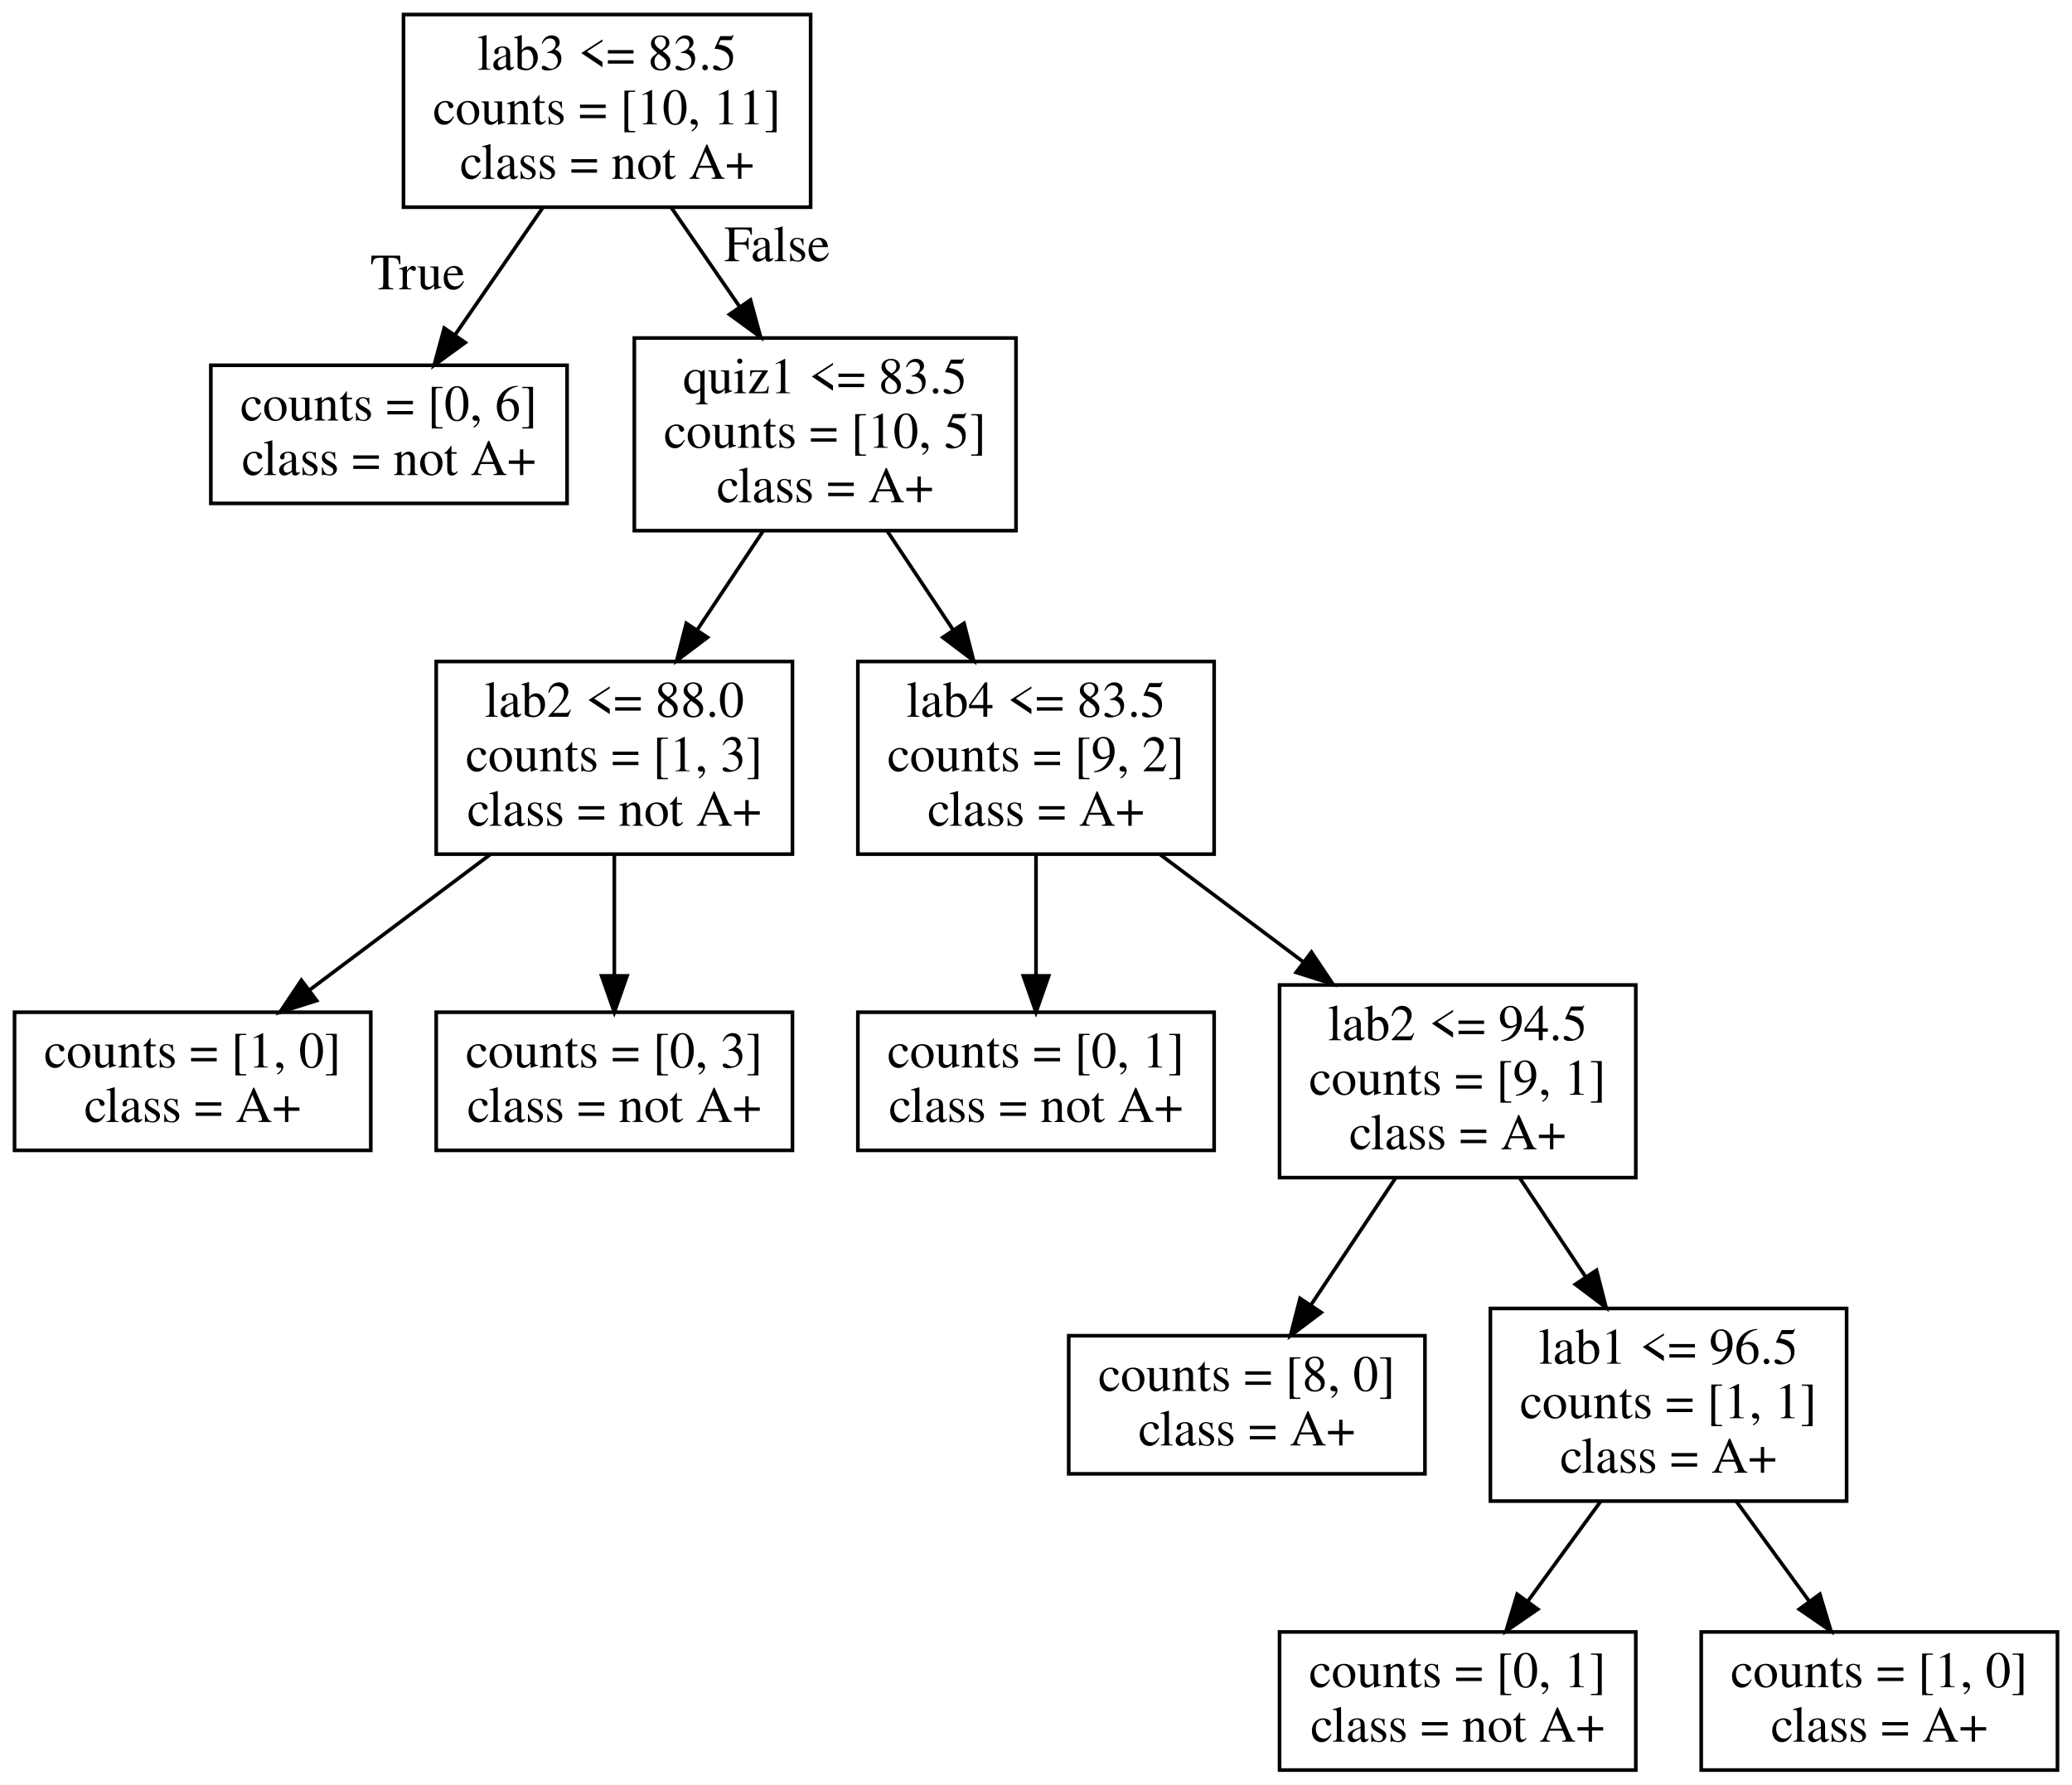
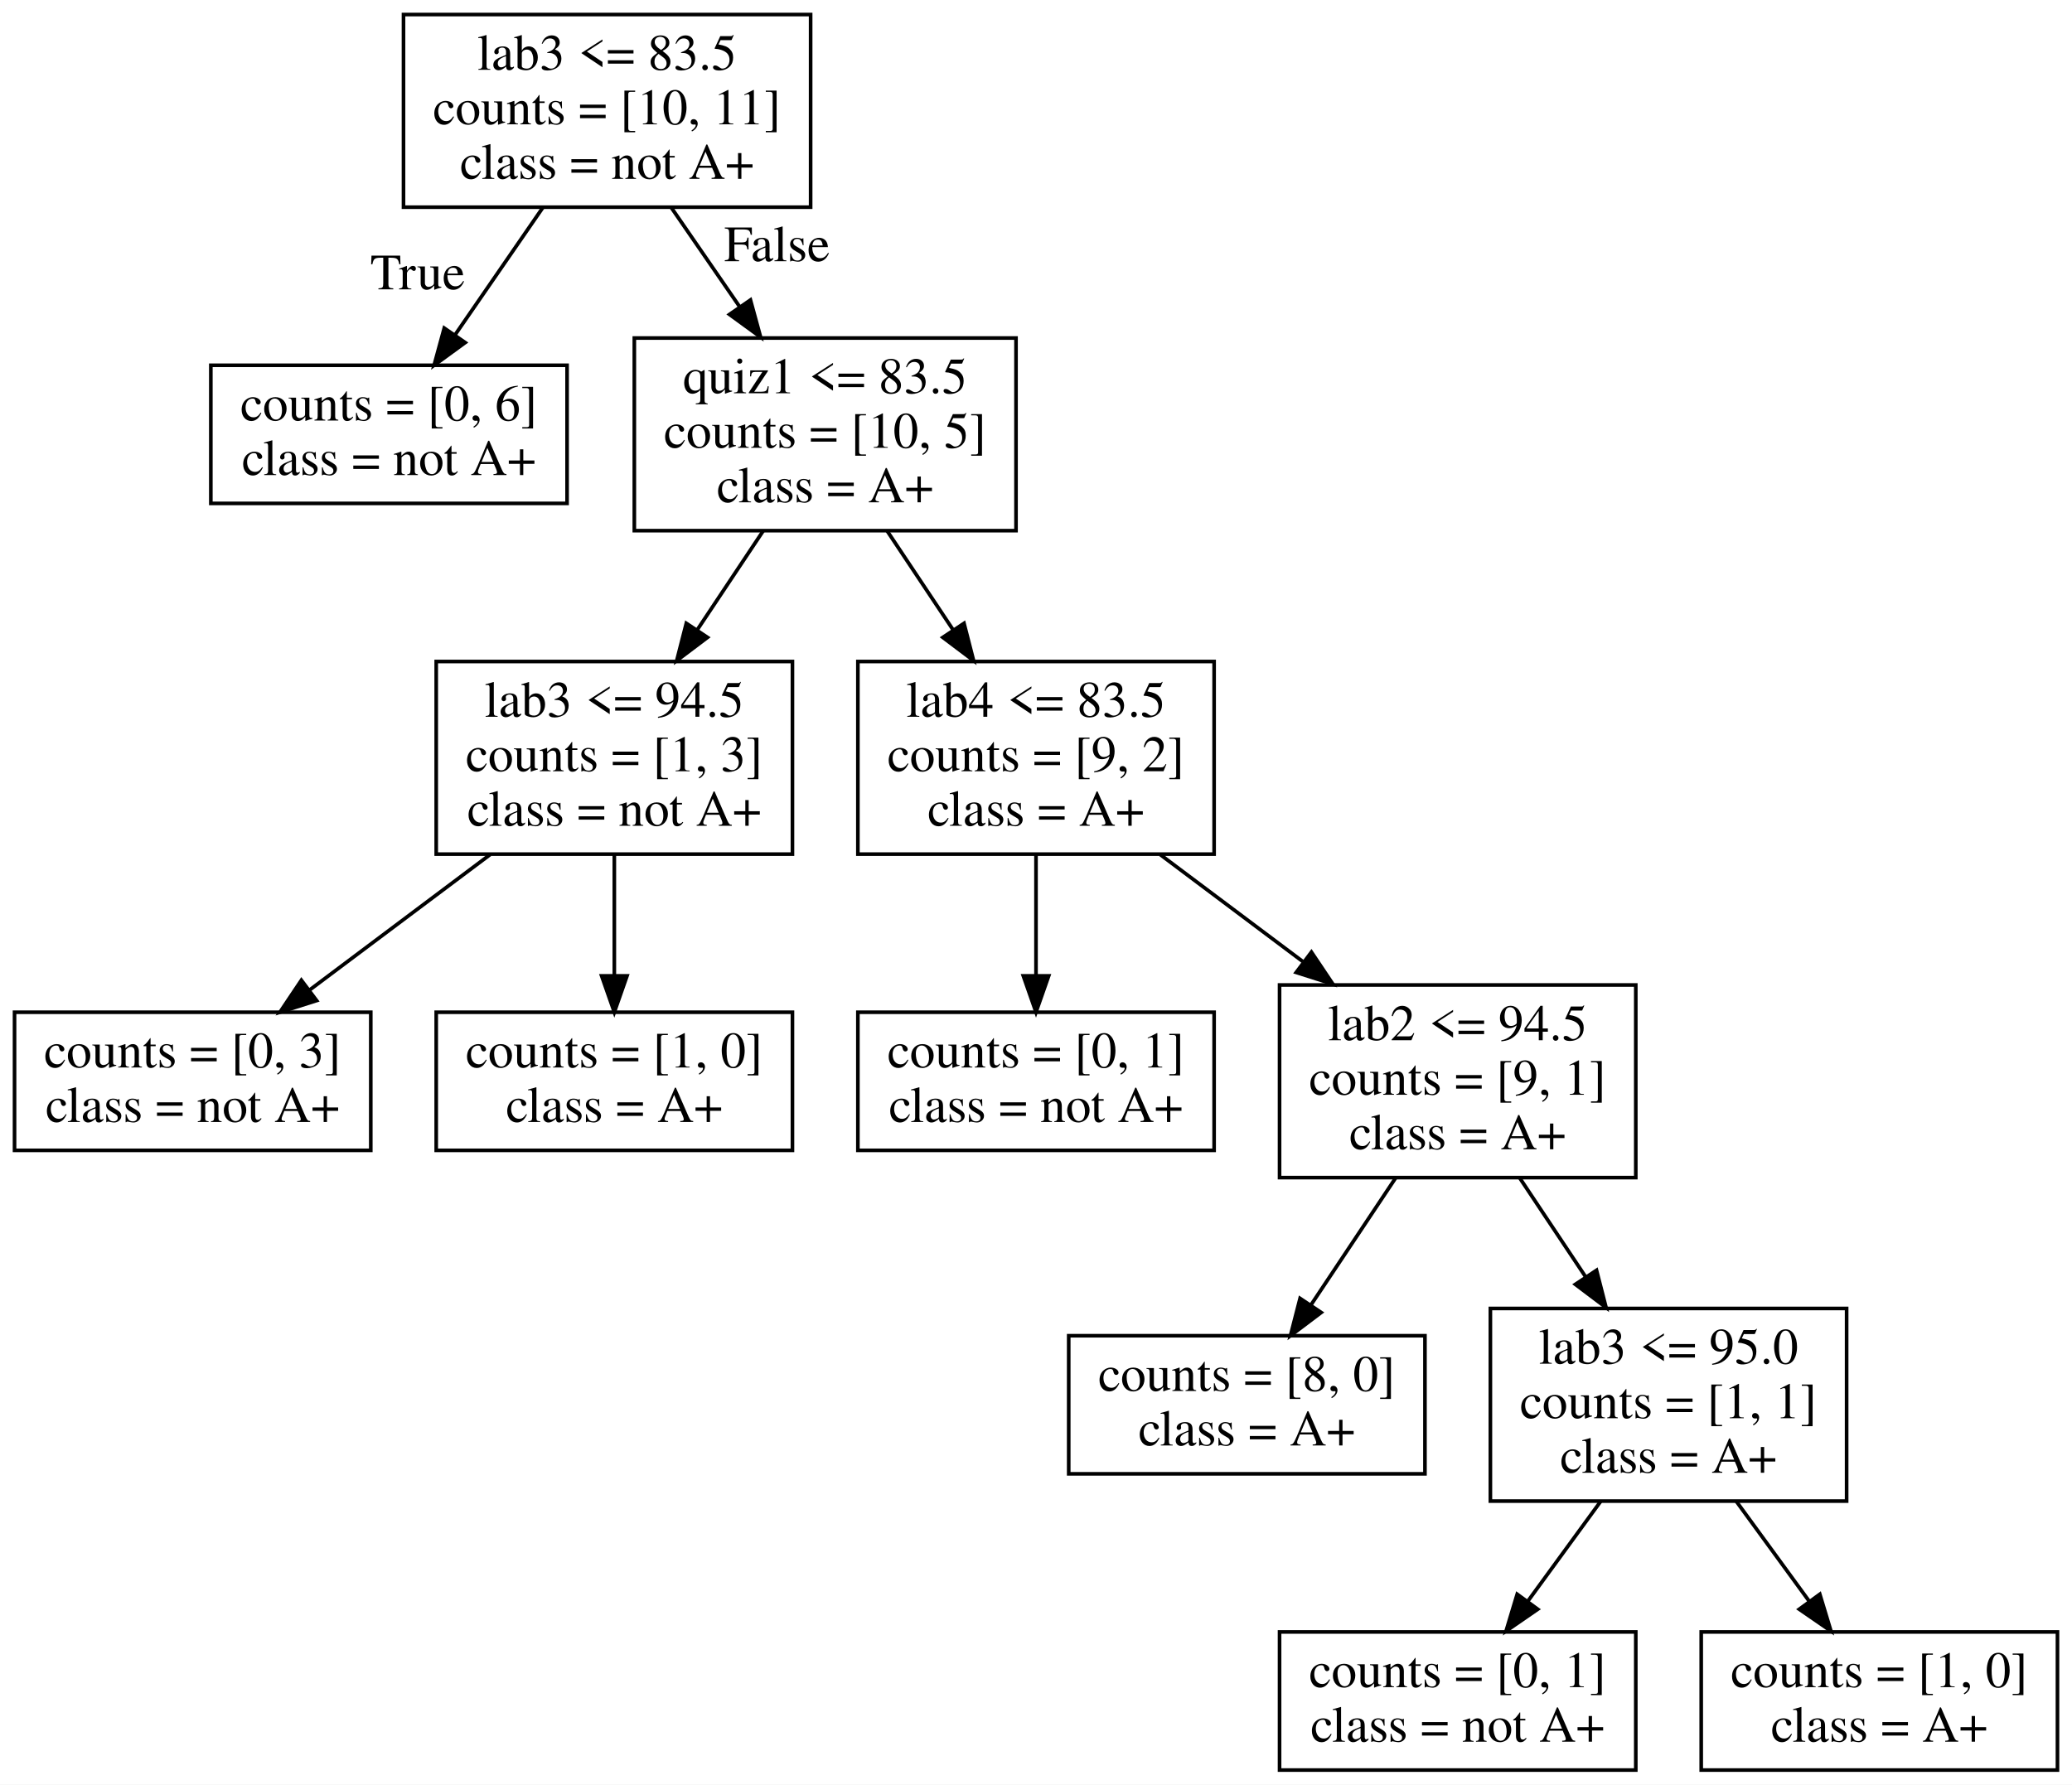
<svg xmlns="http://www.w3.org/2000/svg" width="570pt" height="491pt" viewBox="0.00 0.00 570.00 491.00">
  <g id="graph0" class="graph" transform="scale(1 1) rotate(0) translate(4 487)">
    <polygon fill="white" stroke="transparent" points="-4,4 -4,-487 566,-487 566,4 -4,4" />
    <g id="node1" class="node">
      <polygon fill="none" stroke="black" points="219,-483 107,-483 107,-430 219,-430 219,-483" />
      <text text-anchor="middle" x="163" y="-467.8" font-family="Times,serif" font-size="14.00">lab3 &lt;= 83.5</text>
      <text text-anchor="middle" x="163" y="-452.8" font-family="Times,serif" font-size="14.00">counts = [10, 11]</text>
      <text text-anchor="middle" x="163" y="-437.8" font-family="Times,serif" font-size="14.00">class = not A+</text>
    </g>
    <g id="node2" class="node">
      <polygon fill="none" stroke="black" points="152,-386.5 54,-386.5 54,-348.5 152,-348.5 152,-386.5" />
      <text text-anchor="middle" x="103" y="-371.3" font-family="Times,serif" font-size="14.00">counts = [0, 6]</text>
      <text text-anchor="middle" x="103" y="-356.3" font-family="Times,serif" font-size="14.00">class = not A+</text>
    </g>
    <g id="edge1" class="edge">
      <path fill="none" stroke="black" d="M145.32,-429.87C137.74,-418.87 128.89,-406.03 121.24,-394.95" />
      <polygon fill="black" stroke="black" points="123.98,-392.75 115.42,-386.51 118.21,-396.73 123.98,-392.75" />
      <text text-anchor="middle" x="110.9" y="-407.4" font-family="Times,serif" font-size="14.00">True</text>
    </g>
    <g id="node3" class="node">
      <polygon fill="none" stroke="black" points="275.5,-394 170.5,-394 170.5,-341 275.5,-341 275.5,-394" />
      <text text-anchor="middle" x="223" y="-378.8" font-family="Times,serif" font-size="14.00">quiz1 &lt;= 83.5</text>
      <text text-anchor="middle" x="223" y="-363.8" font-family="Times,serif" font-size="14.00">counts = [10, 5]</text>
      <text text-anchor="middle" x="223" y="-348.8" font-family="Times,serif" font-size="14.00">class = A+</text>
    </g>
    <g id="edge2" class="edge">
      <path fill="none" stroke="black" d="M180.68,-429.87C186.55,-421.36 193.17,-411.75 199.41,-402.7" />
      <polygon fill="black" stroke="black" points="202.45,-404.47 205.24,-394.25 196.68,-400.49 202.45,-404.47" />
      <text text-anchor="middle" x="209.76" y="-415.14" font-family="Times,serif" font-size="14.00">False</text>
    </g>
    <g id="node4" class="node">
      <polygon fill="none" stroke="black" points="214,-305 116,-305 116,-252 214,-252 214,-305" />
-       <text text-anchor="middle" x="165" y="-289.8" font-family="Times,serif" font-size="14.00">lab2 &lt;= 88.0</text>
+       <text text-anchor="middle" x="165" y="-289.8" font-family="Times,serif" font-size="14.00">lab3 &lt;= 94.5</text>
      <text text-anchor="middle" x="165" y="-274.8" font-family="Times,serif" font-size="14.00">counts = [1, 3]</text>
      <text text-anchor="middle" x="165" y="-259.8" font-family="Times,serif" font-size="14.00">class = not A+</text>
    </g>
    <g id="edge3" class="edge">
      <path fill="none" stroke="black" d="M205.91,-340.87C200.24,-332.36 193.83,-322.75 187.8,-313.7" />
      <polygon fill="black" stroke="black" points="190.63,-311.63 182.17,-305.25 184.8,-315.51 190.63,-311.63" />
    </g>
    <g id="node7" class="node">
      <polygon fill="none" stroke="black" points="330,-305 232,-305 232,-252 330,-252 330,-305" />
      <text text-anchor="middle" x="281" y="-289.8" font-family="Times,serif" font-size="14.00">lab4 &lt;= 83.5</text>
      <text text-anchor="middle" x="281" y="-274.8" font-family="Times,serif" font-size="14.00">counts = [9, 2]</text>
      <text text-anchor="middle" x="281" y="-259.8" font-family="Times,serif" font-size="14.00">class = A+</text>
    </g>
    <g id="edge6" class="edge">
      <path fill="none" stroke="black" d="M240.09,-340.87C245.76,-332.36 252.17,-322.75 258.2,-313.7" />
      <polygon fill="black" stroke="black" points="261.2,-315.51 263.83,-305.25 255.37,-311.63 261.2,-315.51" />
    </g>
    <g id="node5" class="node">
      <polygon fill="none" stroke="black" points="98,-208.5 0,-208.5 0,-170.5 98,-170.5 98,-208.5" />
-       <text text-anchor="middle" x="49" y="-193.3" font-family="Times,serif" font-size="14.00">counts = [1, 0]</text>
-       <text text-anchor="middle" x="49" y="-178.3" font-family="Times,serif" font-size="14.00">class = A+</text>
+       <text text-anchor="middle" x="49" y="-193.3" font-family="Times,serif" font-size="14.00">counts = [0, 3]</text>
+       <text text-anchor="middle" x="49" y="-178.3" font-family="Times,serif" font-size="14.00">class = not A+</text>
    </g>
    <g id="edge4" class="edge">
      <path fill="none" stroke="black" d="M130.82,-251.87C115.15,-240.11 96.66,-226.25 81.23,-214.67" />
      <polygon fill="black" stroke="black" points="83.11,-211.71 73.01,-208.51 78.91,-217.31 83.11,-211.71" />
    </g>
    <g id="node6" class="node">
      <polygon fill="none" stroke="black" points="214,-208.5 116,-208.5 116,-170.5 214,-170.5 214,-208.5" />
-       <text text-anchor="middle" x="165" y="-193.3" font-family="Times,serif" font-size="14.00">counts = [0, 3]</text>
-       <text text-anchor="middle" x="165" y="-178.3" font-family="Times,serif" font-size="14.00">class = not A+</text>
+       <text text-anchor="middle" x="165" y="-193.3" font-family="Times,serif" font-size="14.00">counts = [1, 0]</text>
+       <text text-anchor="middle" x="165" y="-178.3" font-family="Times,serif" font-size="14.00">class = A+</text>
    </g>
    <g id="edge5" class="edge">
      <path fill="none" stroke="black" d="M165,-251.87C165,-241.42 165,-229.3 165,-218.61" />
      <polygon fill="black" stroke="black" points="168.5,-218.51 165,-208.51 161.5,-218.51 168.5,-218.51" />
    </g>
    <g id="node8" class="node">
      <polygon fill="none" stroke="black" points="330,-208.5 232,-208.5 232,-170.5 330,-170.5 330,-208.5" />
      <text text-anchor="middle" x="281" y="-193.3" font-family="Times,serif" font-size="14.00">counts = [0, 1]</text>
      <text text-anchor="middle" x="281" y="-178.3" font-family="Times,serif" font-size="14.00">class = not A+</text>
    </g>
    <g id="edge7" class="edge">
      <path fill="none" stroke="black" d="M281,-251.87C281,-241.42 281,-229.3 281,-218.61" />
      <polygon fill="black" stroke="black" points="284.5,-218.51 281,-208.51 277.5,-218.51 284.5,-218.51" />
    </g>
    <g id="node9" class="node">
      <polygon fill="none" stroke="black" points="446,-216 348,-216 348,-163 446,-163 446,-216" />
      <text text-anchor="middle" x="397" y="-200.8" font-family="Times,serif" font-size="14.00">lab2 &lt;= 94.5</text>
      <text text-anchor="middle" x="397" y="-185.8" font-family="Times,serif" font-size="14.00">counts = [9, 1]</text>
      <text text-anchor="middle" x="397" y="-170.8" font-family="Times,serif" font-size="14.00">class = A+</text>
    </g>
    <g id="edge8" class="edge">
      <path fill="none" stroke="black" d="M315.18,-251.87C327.46,-242.66 341.46,-232.15 354.37,-222.47" />
      <polygon fill="black" stroke="black" points="356.77,-225.05 362.67,-216.25 352.57,-219.45 356.77,-225.05" />
    </g>
    <g id="node10" class="node">
      <polygon fill="none" stroke="black" points="388,-119.5 290,-119.5 290,-81.5 388,-81.5 388,-119.5" />
      <text text-anchor="middle" x="339" y="-104.3" font-family="Times,serif" font-size="14.00">counts = [8, 0]</text>
      <text text-anchor="middle" x="339" y="-89.3" font-family="Times,serif" font-size="14.00">class = A+</text>
    </g>
    <g id="edge9" class="edge">
      <path fill="none" stroke="black" d="M379.91,-162.87C372.58,-151.87 364.02,-139.03 356.63,-127.95" />
      <polygon fill="black" stroke="black" points="359.46,-125.89 351,-119.51 353.64,-129.77 359.46,-125.89" />
    </g>
    <g id="node11" class="node">
      <polygon fill="none" stroke="black" points="504,-127 406,-127 406,-74 504,-74 504,-127" />
-       <text text-anchor="middle" x="455" y="-111.8" font-family="Times,serif" font-size="14.00">lab1 &lt;= 96.5</text>
+       <text text-anchor="middle" x="455" y="-111.8" font-family="Times,serif" font-size="14.00">lab3 &lt;= 95.0</text>
      <text text-anchor="middle" x="455" y="-96.8" font-family="Times,serif" font-size="14.00">counts = [1, 1]</text>
      <text text-anchor="middle" x="455" y="-81.8" font-family="Times,serif" font-size="14.00">class = A+</text>
    </g>
    <g id="edge10" class="edge">
      <path fill="none" stroke="black" d="M414.09,-162.87C419.76,-154.36 426.17,-144.75 432.2,-135.7" />
      <polygon fill="black" stroke="black" points="435.2,-137.51 437.83,-127.25 429.37,-133.63 435.2,-137.51" />
    </g>
    <g id="node12" class="node">
      <polygon fill="none" stroke="black" points="446,-38 348,-38 348,0 446,0 446,-38" />
      <text text-anchor="middle" x="397" y="-22.8" font-family="Times,serif" font-size="14.00">counts = [0, 1]</text>
      <text text-anchor="middle" x="397" y="-7.8" font-family="Times,serif" font-size="14.00">class = not A+</text>
    </g>
    <g id="edge11" class="edge">
      <path fill="none" stroke="black" d="M436.33,-73.91C429.9,-65.1 422.7,-55.23 416.23,-46.36" />
      <polygon fill="black" stroke="black" points="419.03,-44.25 410.31,-38.24 413.37,-48.38 419.03,-44.25" />
    </g>
    <g id="node13" class="node">
      <polygon fill="none" stroke="black" points="562,-38 464,-38 464,0 562,0 562,-38" />
      <text text-anchor="middle" x="513" y="-22.8" font-family="Times,serif" font-size="14.00">counts = [1, 0]</text>
      <text text-anchor="middle" x="513" y="-7.8" font-family="Times,serif" font-size="14.00">class = A+</text>
    </g>
    <g id="edge12" class="edge">
      <path fill="none" stroke="black" d="M473.67,-73.91C480.1,-65.1 487.3,-55.23 493.77,-46.36" />
      <polygon fill="black" stroke="black" points="496.63,-48.38 499.69,-38.24 490.97,-44.25 496.63,-48.38" />
    </g>
  </g>
</svg>
